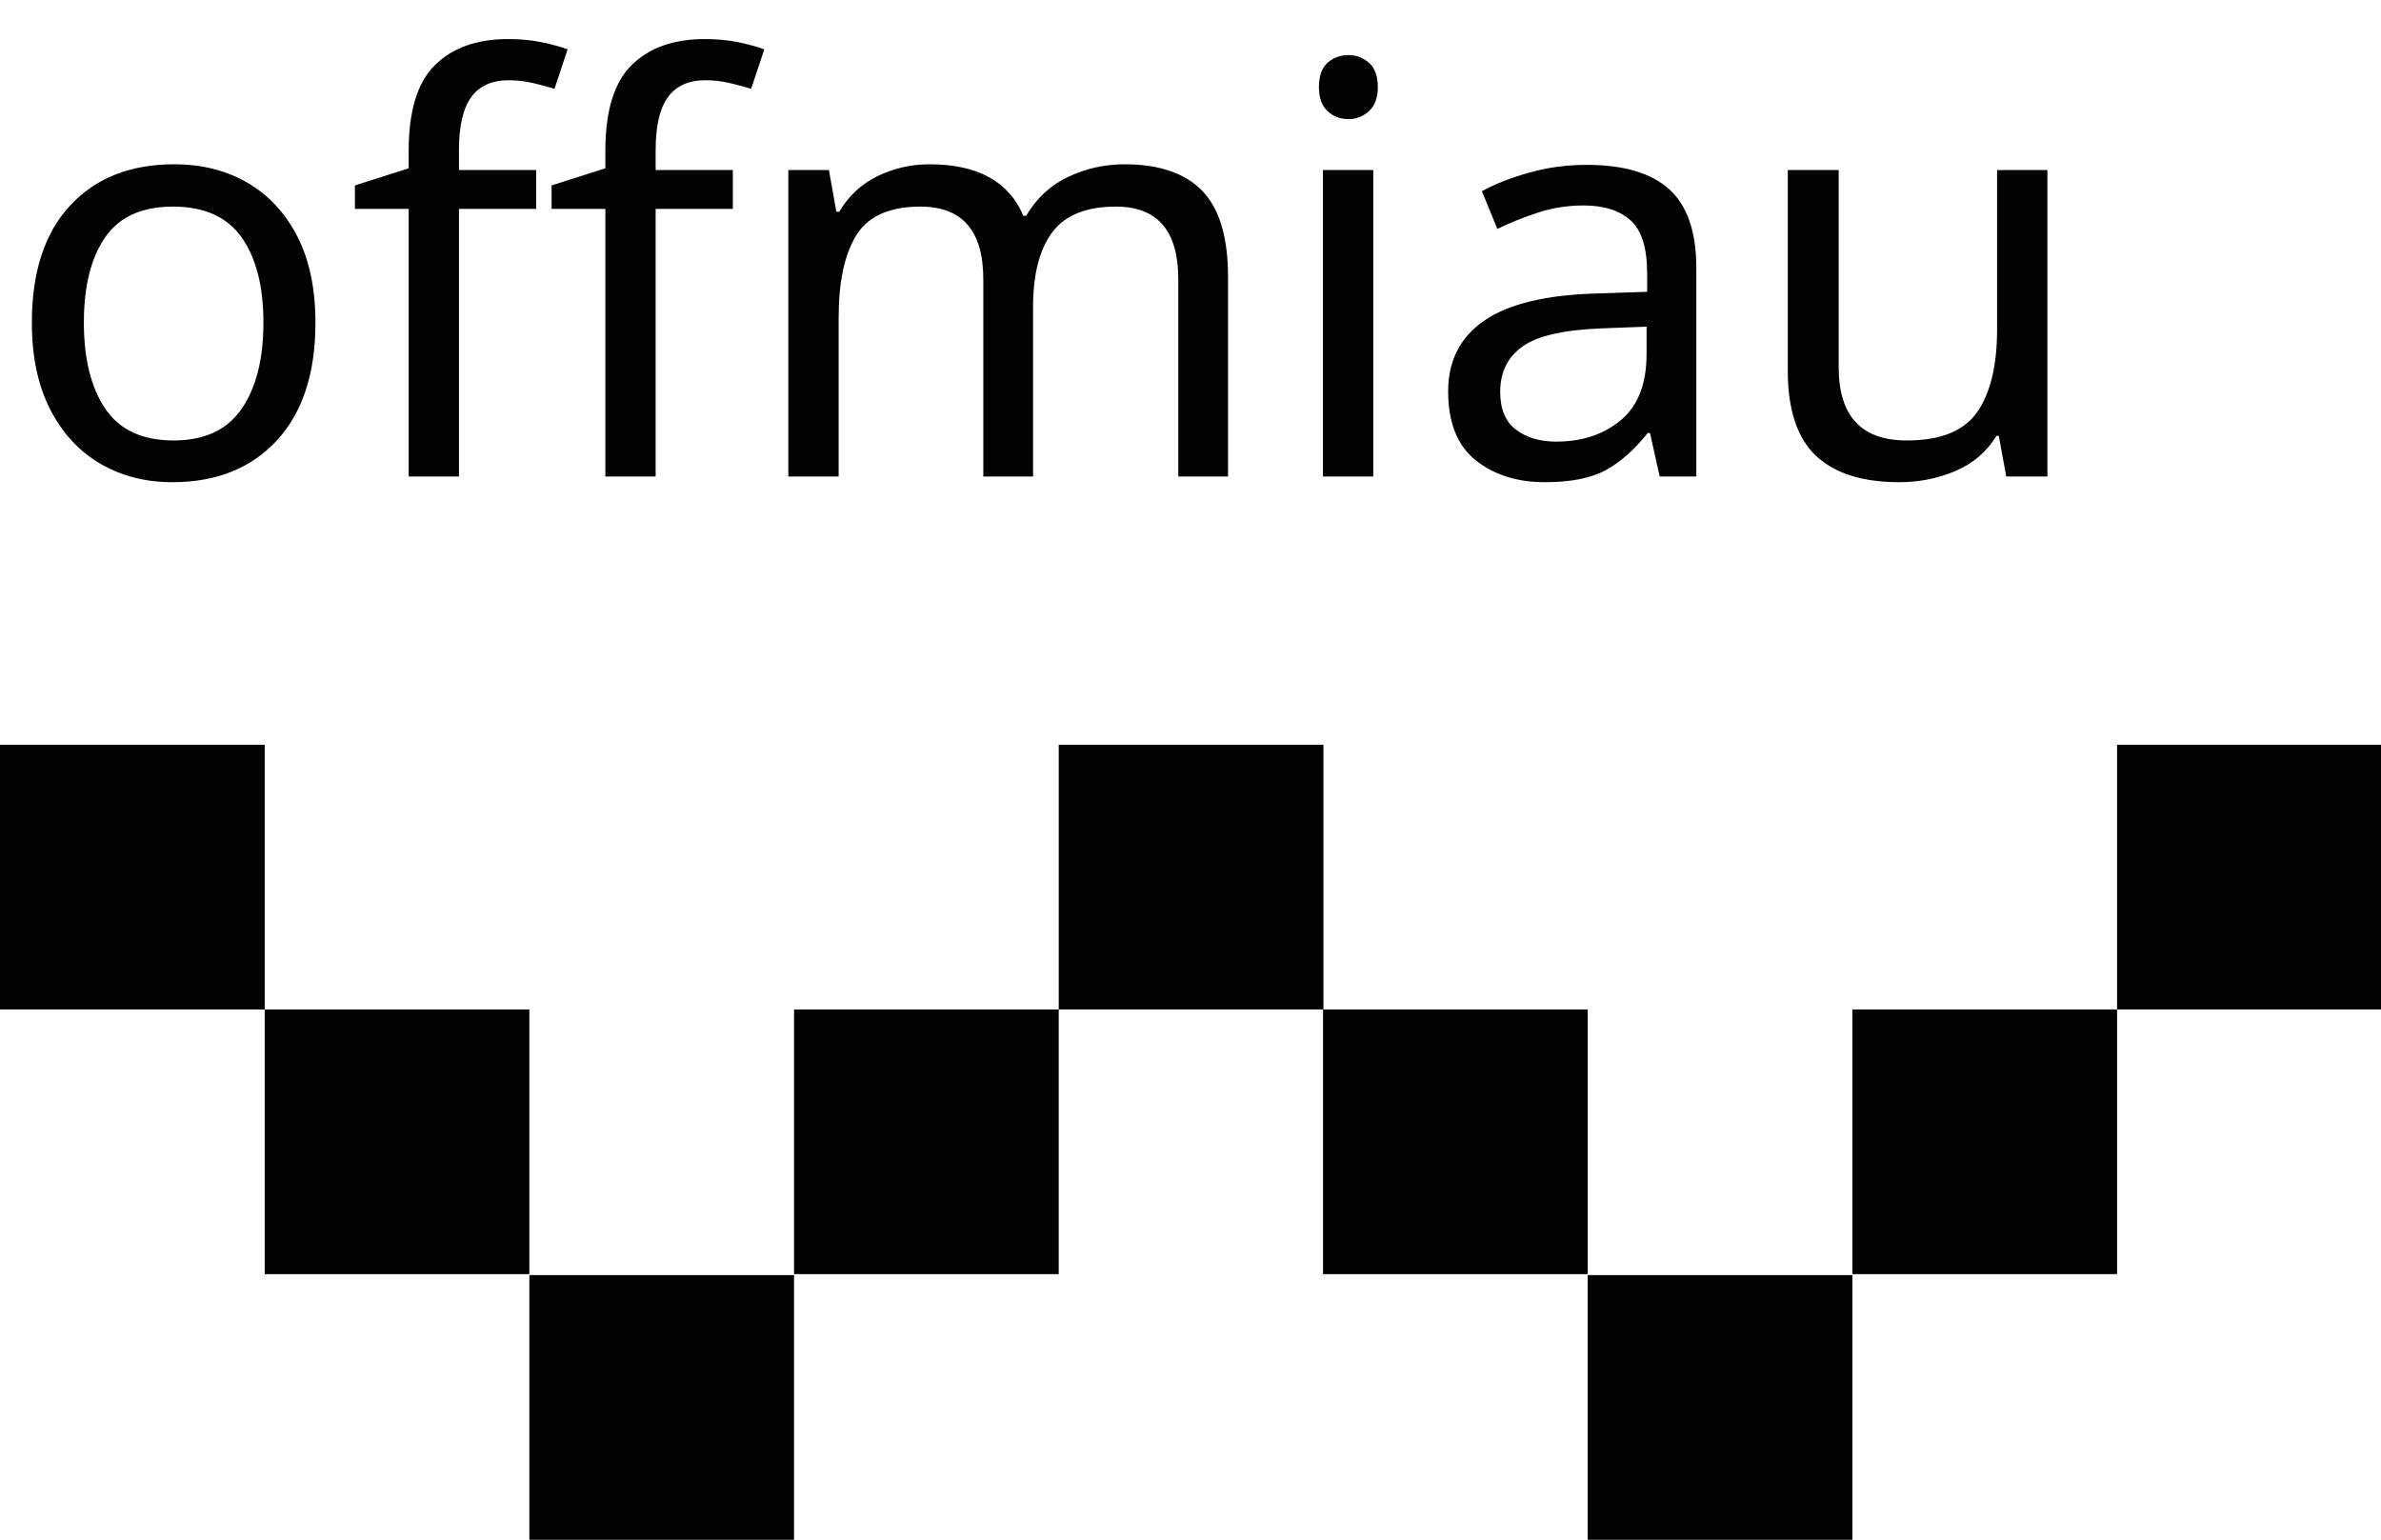
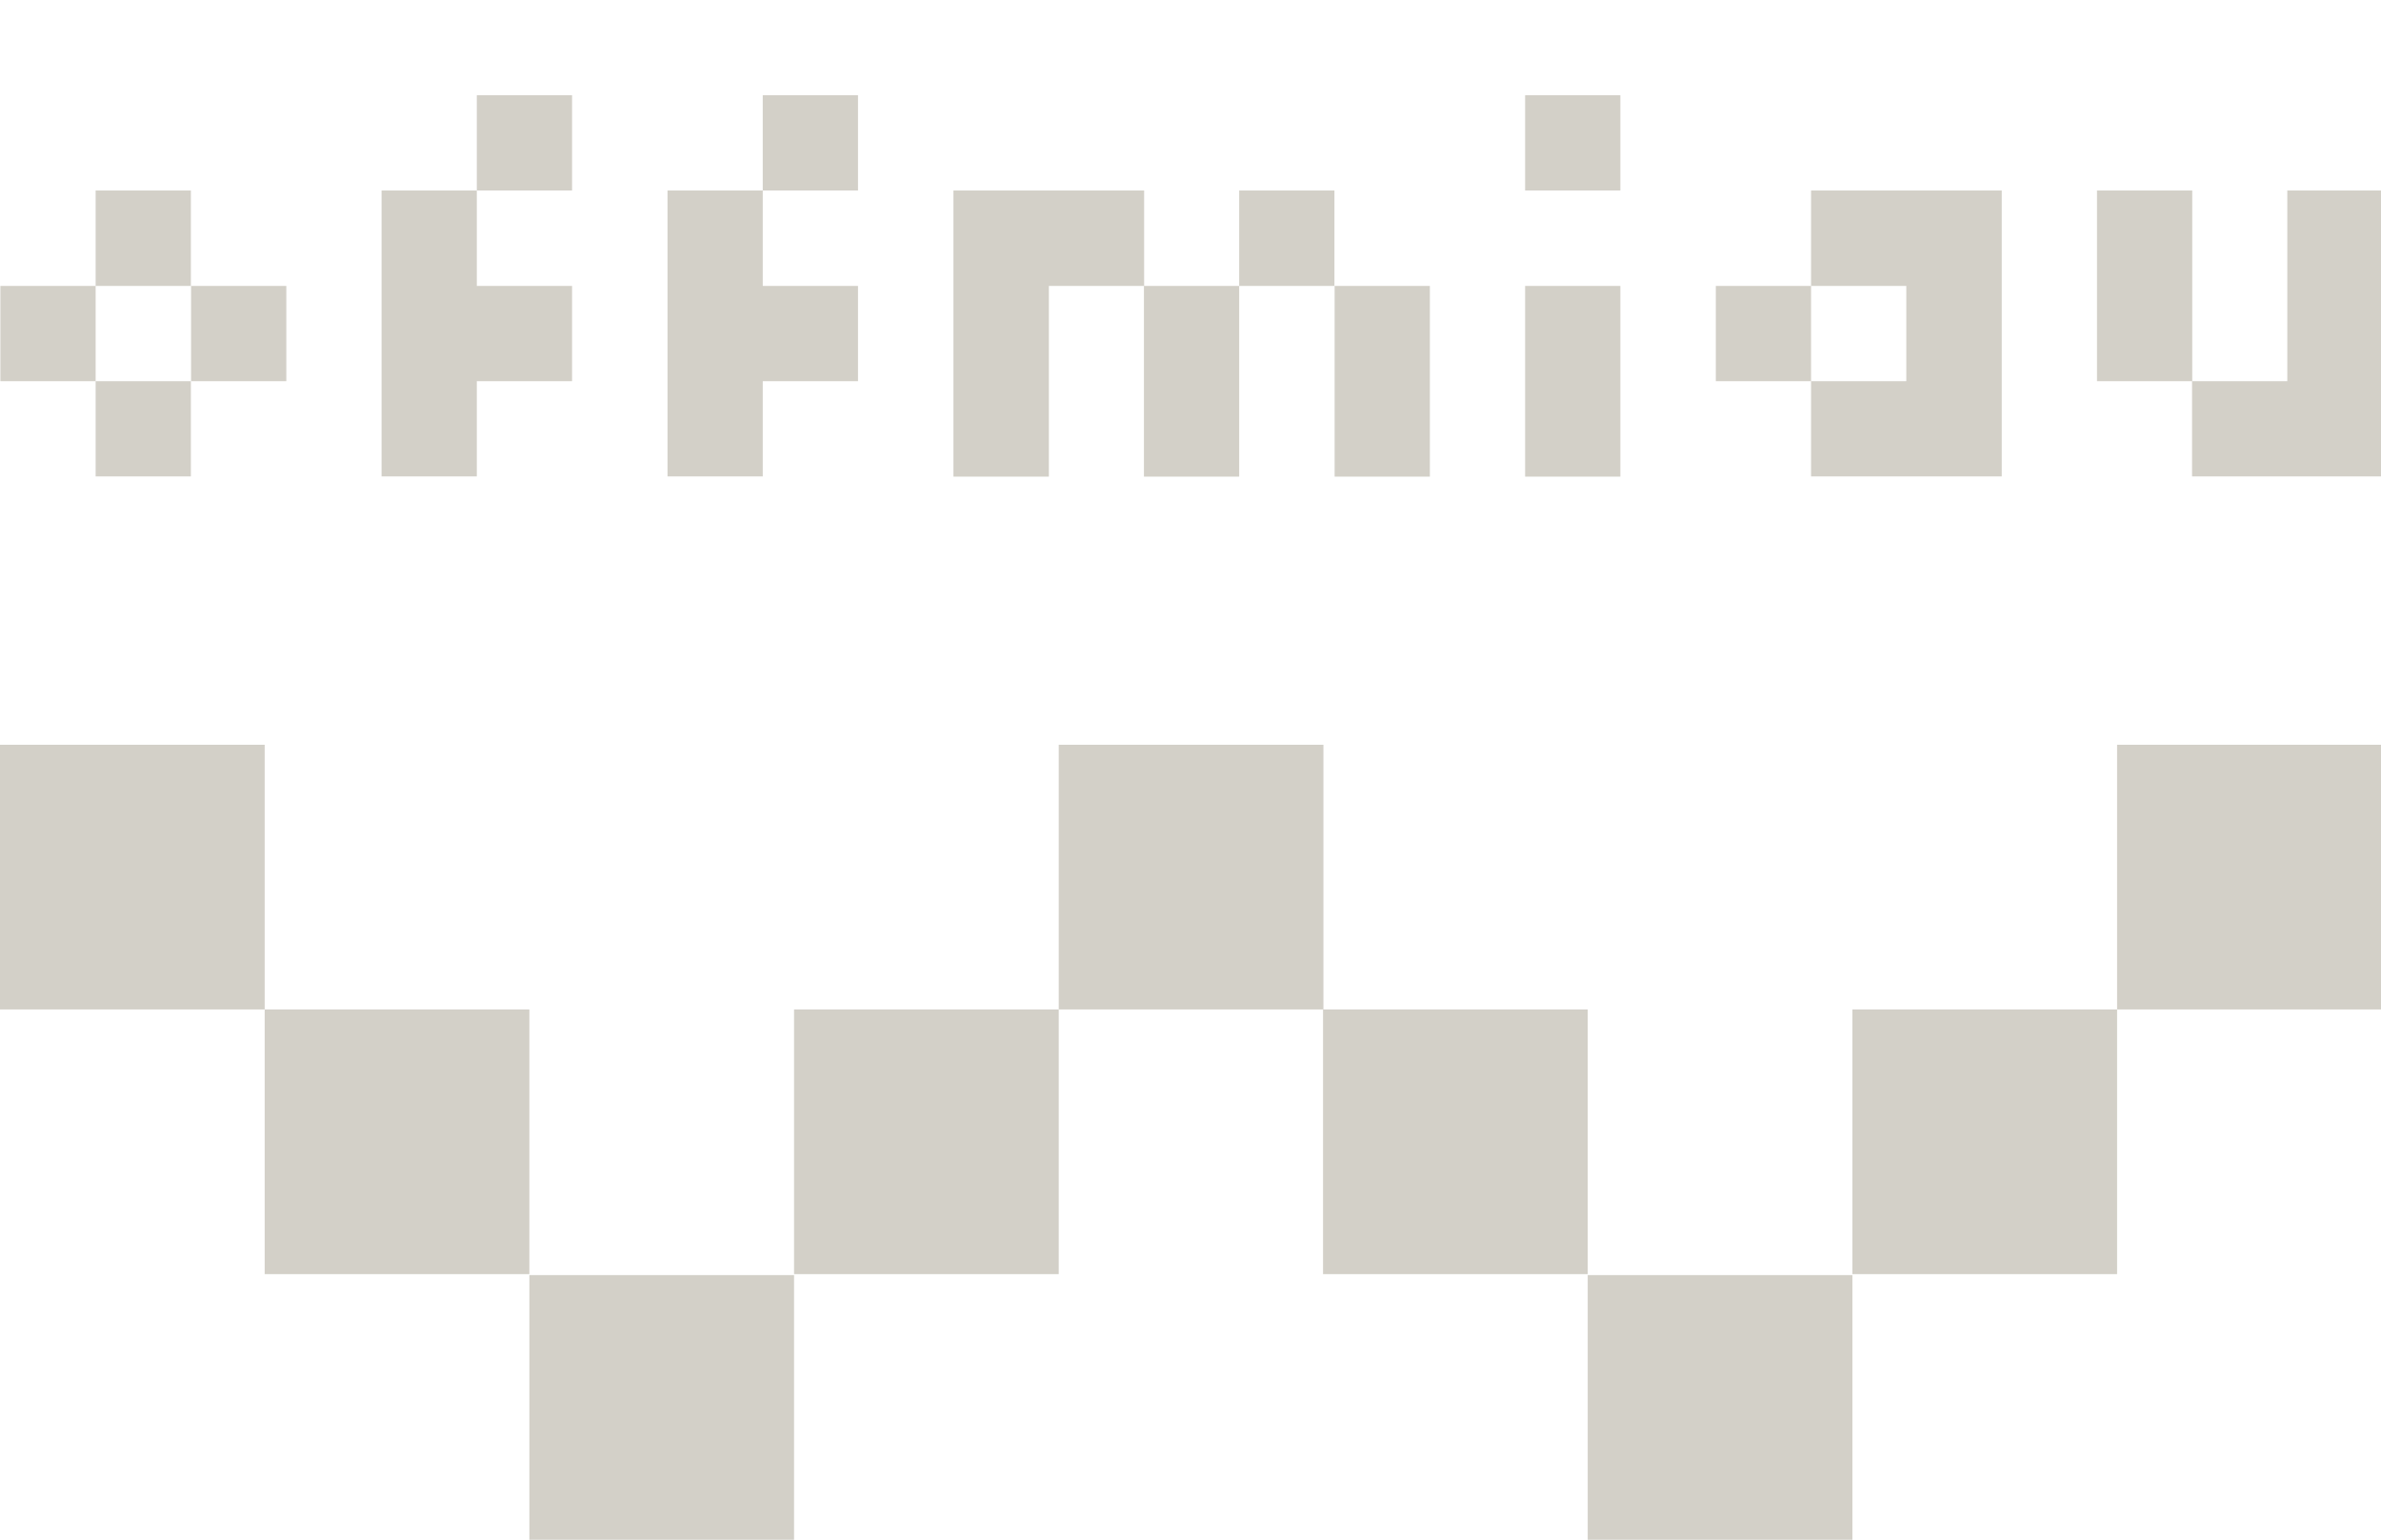
- <svg xmlns="http://www.w3.org/2000/svg" version="1.1" x="0px" y="0px" viewBox="0 0 1232.4 797" style="enable-background:new 0 0 1232.4 797;" xml:space="preserve">
-   <style type="text/css">
- 	.st0{fill:#020203;}
- 	.st1{font-family:'TinyRegular';}
- 	.st2{font-size:295.955px;}
- </style>
-   <g id="Capa_1">
- </g>
-   <g id="Capa_7">
-     <g>
-       <rect x="274" y="660" class="st0" width="137" height="137" />
-       <rect x="411" y="522.5" class="st0" width="137" height="137" />
-       <rect x="137" y="522.5" class="st0" width="137" height="137" />
-       <rect y="385.5" class="st0" width="137" height="137" />
-       <rect x="548" y="385.5" class="st0" width="137" height="137" />
-       <rect x="821.8" y="660" class="st0" width="137" height="137" />
-       <rect x="958.8" y="522.5" class="st0" width="137" height="137" />
-       <rect x="684.8" y="522.5" class="st0" width="137" height="137" />
-       <rect x="1095.8" y="385.5" class="st0" width="137" height="137" />
-       <text transform="matrix(1 0 0 1 0.2072 246.6274)" class="st0 st1 st2">offmiau</text>
-     </g>
-   </g>
+ <svg xmlns="http://www.w3.org/2000/svg" x="0px" y="0px" xml:space="preserve" fill="#d3d0c8" version="1.1" viewBox="0 0 1232.4 797" style="zoom: 1;">
+   <path class="st0" d="M49.5,148 v49.3 H0.2 V148 H49.5 z M98.9,148 H49.5 V98.6 h49.3 V148 z M49.5,246.6 v-49.3 h49.3 v49.3 H49.5 z M98.9,197.3 V148 h49.3 v49.3 H98.9 z" />
+   <path class="st0" d="M197.5,246.6v-148h49.3V148h49.3v49.3h-49.3v49.3H197.5z M246.8,98.6V49.3h49.3v49.3H246.8z" />
+   <path class="st0" d="M345.5,246.6v-148h49.3V148h49.3v49.3h-49.3v49.3H345.5z M394.8,98.6V49.3h49.3v49.3H394.8z" />
+   <path class="st0" d="M493.5,246.6v-148h98.7V148h-49.3v98.7H493.5z M592.1,148h49.3v98.7h-49.3V148z M641.4,148V98.6h49.3V148 H641.4z M690.8,246.6V148h49.3v98.7H690.8z" />
+   <path class="st0" d="M789.4,98.6V49.3h49.3v49.3H789.4z M789.4,246.6V148h49.3v98.7H789.4z" />
+   <path class="st0" d="M937.4,148v49.3h-49.3V148H937.4z M937.4,246.6v-49.3h49.3V148h-49.3V98.6h98.7v148H937.4z" />
+   <path class="st0" d="M1134.7,197.3h-49.3V98.6h49.3V197.3z M1233.3,98.6v148h-98.7v-49.3h49.3V98.6H1233.3z" />
+   <rect x="274" y="660" class="st0" width="137" height="137" />
+   <rect x="411" y="522.5" class="st0" width="137" height="137" />
+   <rect x="1095.8" y="385.5" class="st0" width="137" height="137" />
+   <rect x="684.8" y="522.5" class="st0" width="137" height="137" />
+   <rect x="821.8" y="660" class="st0" width="137" height="137" />
+   <rect y="385.5" class="st0" width="137" height="137" />
+   <rect x="137" y="522.5" class="st0" width="137" height="137" />
+   <rect x="958.8" y="522.5" class="st0" width="137" height="137" />
+   <rect x="548" y="385.5" class="st0" width="137" height="137" />
</svg>
